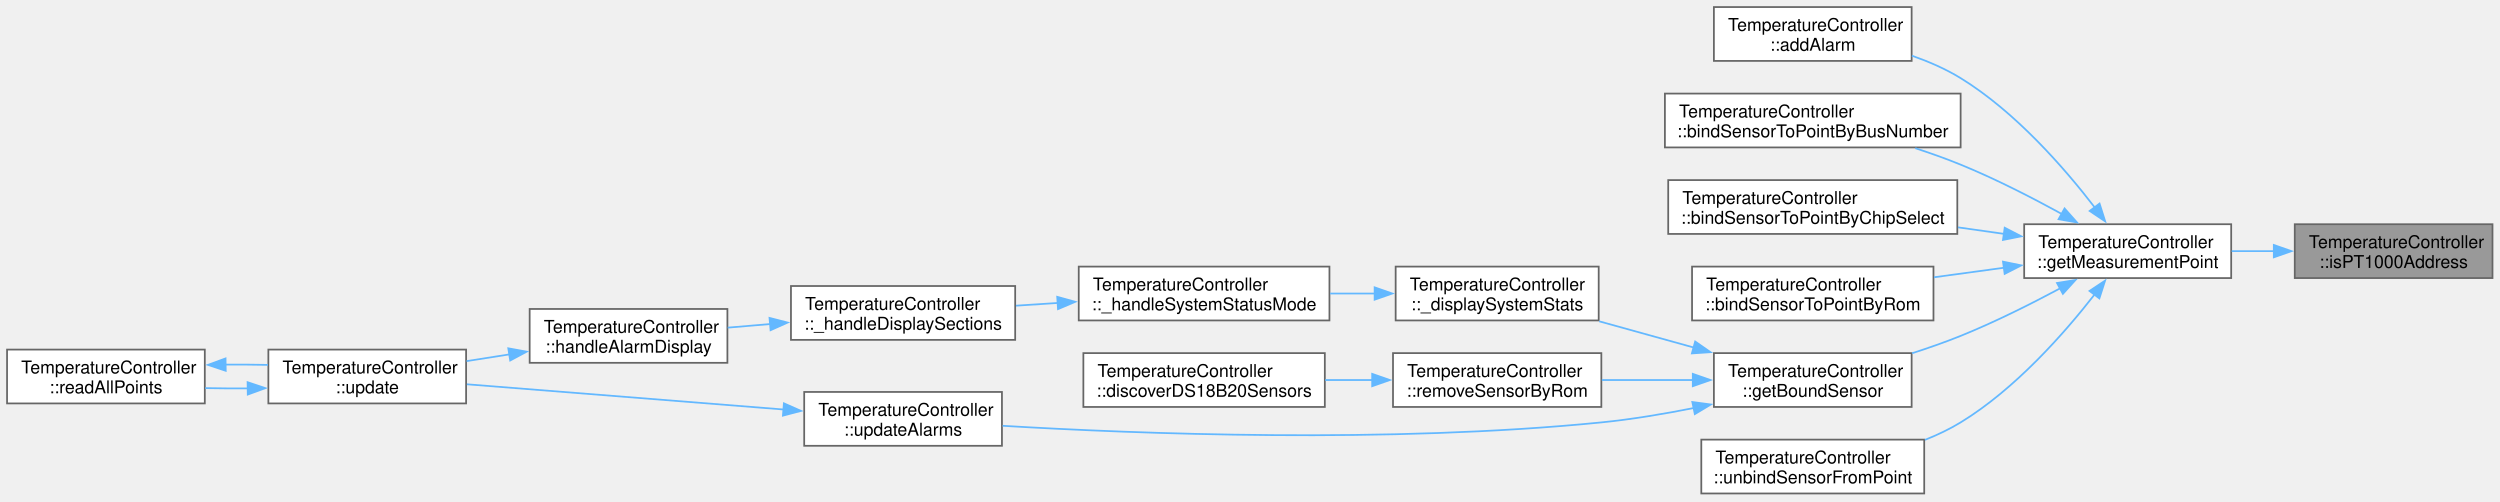
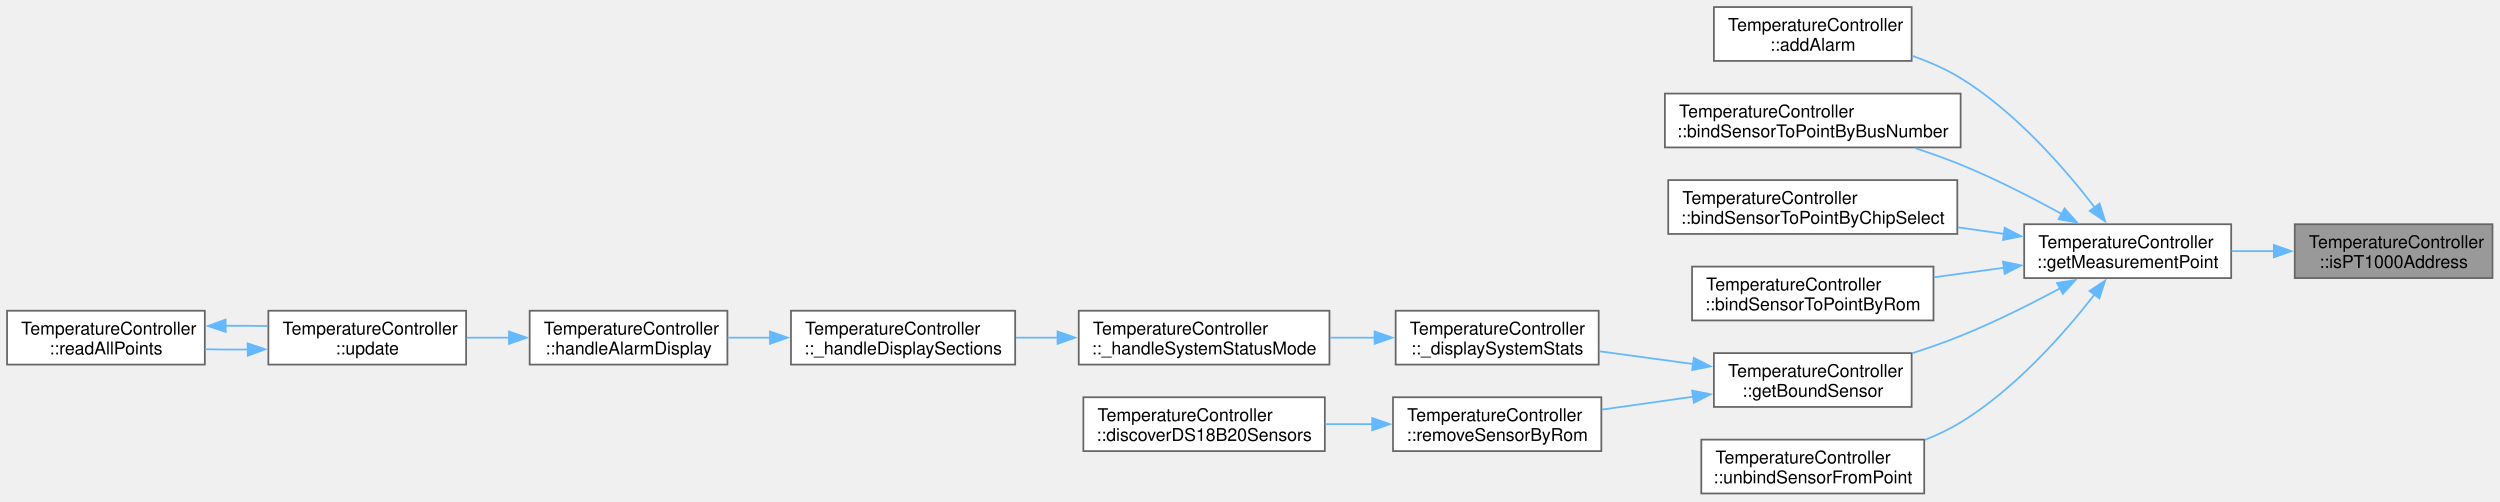
<svg xmlns="http://www.w3.org/2000/svg" xmlns:xlink="http://www.w3.org/1999/xlink" width="1416pt" height="284pt" viewBox="0.00 0.00 1416.00 284.00">
  <g id="graph0" class="graph" transform="scale(1 1) rotate(0) translate(4 279.5)">
    <g id="Node000001" class="node">
      <g id="a_Node000001">
        <a xlink:title="Check if address is for PT1000 sensor.">
          <polygon fill="#999999" stroke="#666666" points="1407.75,-152.5 1295.75,-152.5 1295.75,-122 1407.75,-122 1407.75,-152.5" />
          <text xml:space="preserve" text-anchor="start" x="1303.75" y="-139" font-family="Helvetica,sans-Serif" font-size="10.00">TemperatureController</text>
          <text xml:space="preserve" text-anchor="middle" x="1351.75" y="-127.75" font-family="Helvetica,sans-Serif" font-size="10.00">::isPT1000Address</text>
        </a>
      </g>
    </g>
    <g id="Node000002" class="node">
      <g id="a_Node000002">
        <a xlink:href="class_temperature_controller.html#a494f057c234b4ff7526bde271aec9267" target="_top" xlink:title="Get measurement point by address.">
          <polygon fill="white" stroke="#666666" points="1259.75,-152.5 1142.5,-152.5 1142.5,-122 1259.75,-122 1259.75,-152.5" />
          <text xml:space="preserve" text-anchor="start" x="1150.5" y="-139" font-family="Helvetica,sans-Serif" font-size="10.00">TemperatureController</text>
          <text xml:space="preserve" text-anchor="middle" x="1201.12" y="-127.75" font-family="Helvetica,sans-Serif" font-size="10.00">::getMeasurementPoint</text>
        </a>
      </g>
    </g>
    <g id="edge1_Node000001_Node000002" class="edge">
      <g id="a_edge1_Node000001_Node000002">
        <a xlink:title=" ">
          <path fill="none" stroke="#63b8ff" d="M1284.14,-137.25C1276.09,-137.25 1267.91,-137.25 1260,-137.25" />
          <polygon fill="#63b8ff" stroke="#63b8ff" points="1283.89,-140.75 1293.89,-137.25 1283.89,-133.75 1283.89,-140.75" />
        </a>
      </g>
    </g>
    <g id="Node000003" class="node">
      <g id="a_Node000003">
        <a xlink:href="class_temperature_controller.html#ac5c3403746d7c850bf7929bf5ee3448a" target="_top" xlink:title="Add alarm configuration.">
          <polygon fill="white" stroke="#666666" points="1078.75,-275.5 966.75,-275.5 966.75,-245 1078.75,-245 1078.75,-275.5" />
          <text xml:space="preserve" text-anchor="start" x="974.75" y="-262" font-family="Helvetica,sans-Serif" font-size="10.00">TemperatureController</text>
          <text xml:space="preserve" text-anchor="middle" x="1022.75" y="-250.75" font-family="Helvetica,sans-Serif" font-size="10.00">::addAlarm</text>
        </a>
      </g>
    </g>
    <g id="edge2_Node000002_Node000003" class="edge">
      <g id="a_edge2_Node000002_Node000003">
        <a xlink:title=" ">
          <path fill="none" stroke="#63b8ff" d="M1182.43,-162.04C1165.36,-184.24 1137.59,-216.15 1106.5,-235.25 1098.06,-240.43 1088.47,-244.61 1078.89,-247.95" />
          <polygon fill="#63b8ff" stroke="#63b8ff" points="1185.18,-164.21 1188.38,-154.11 1179.58,-160.01 1185.18,-164.21" />
        </a>
      </g>
    </g>
    <g id="Node000004" class="node">
      <g id="a_Node000004">
        <a xlink:href="class_temperature_controller.html#af4ab2c7b7a3934ab7837603a420b1ae2" target="_top" xlink:title="Bind sensor to measurement point by bus number.">
          <polygon fill="white" stroke="#666666" points="1106.5,-226.5 939,-226.5 939,-196 1106.5,-196 1106.5,-226.5" />
          <text xml:space="preserve" text-anchor="start" x="947" y="-213" font-family="Helvetica,sans-Serif" font-size="10.00">TemperatureController</text>
          <text xml:space="preserve" text-anchor="middle" x="1022.75" y="-201.75" font-family="Helvetica,sans-Serif" font-size="10.00">::bindSensorToPointByBusNumber</text>
        </a>
      </g>
    </g>
    <g id="edge3_Node000002_Node000004" class="edge">
      <g id="a_edge3_Node000002_Node000004">
        <a xlink:title=" ">
          <path fill="none" stroke="#63b8ff" d="M1164.14,-158.12C1147.04,-167.51 1126.09,-178.25 1106.5,-186.25 1098.3,-189.6 1089.49,-192.73 1080.78,-195.57" />
          <polygon fill="#63b8ff" stroke="#63b8ff" points="1165.37,-161.44 1172.4,-153.52 1161.96,-155.33 1165.37,-161.44" />
        </a>
      </g>
    </g>
    <g id="Node000005" class="node">
      <g id="a_Node000005">
        <a xlink:href="class_temperature_controller.html#a84937fc1aed30193b817f3b062ce0cfc" target="_top" xlink:title="Bind PT1000 sensor to measurement point by chip select pin.">
          <polygon fill="white" stroke="#666666" points="1104.62,-177.5 940.88,-177.5 940.88,-147 1104.62,-147 1104.62,-177.5" />
          <text xml:space="preserve" text-anchor="start" x="948.88" y="-164" font-family="Helvetica,sans-Serif" font-size="10.00">TemperatureController</text>
          <text xml:space="preserve" text-anchor="middle" x="1022.75" y="-152.75" font-family="Helvetica,sans-Serif" font-size="10.00">::bindSensorToPointByChipSelect</text>
        </a>
      </g>
    </g>
    <g id="edge4_Node000002_Node000005" class="edge">
      <g id="a_edge4_Node000002_Node000005">
        <a xlink:title=" ">
          <path fill="none" stroke="#63b8ff" d="M1131.24,-147.01C1122.63,-148.23 1113.77,-149.49 1105,-150.73" />
          <polygon fill="#63b8ff" stroke="#63b8ff" points="1131.46,-150.52 1140.87,-145.65 1130.48,-143.59 1131.46,-150.52" />
        </a>
      </g>
    </g>
    <g id="Node000006" class="node">
      <g id="a_Node000006">
        <a xlink:href="class_temperature_controller.html#a5d8f7c51bb176435a5035293a2db78f7" target="_top" xlink:title="Bind sensor to measurement point by ROM address.">
          <polygon fill="white" stroke="#666666" points="1091.12,-128.5 954.38,-128.5 954.38,-98 1091.12,-98 1091.12,-128.5" />
          <text xml:space="preserve" text-anchor="start" x="962.38" y="-115" font-family="Helvetica,sans-Serif" font-size="10.00">TemperatureController</text>
          <text xml:space="preserve" text-anchor="middle" x="1022.75" y="-103.75" font-family="Helvetica,sans-Serif" font-size="10.00">::bindSensorToPointByRom</text>
        </a>
      </g>
    </g>
    <g id="edge5_Node000002_Node000006" class="edge">
      <g id="a_edge5_Node000002_Node000006">
        <a xlink:title=" ">
          <path fill="none" stroke="#63b8ff" d="M1131.1,-127.86C1118.06,-126.08 1104.44,-124.23 1091.44,-122.46" />
          <polygon fill="#63b8ff" stroke="#63b8ff" points="1130.49,-131.31 1140.87,-129.19 1131.44,-124.37 1130.49,-131.31" />
        </a>
      </g>
    </g>
    <g id="Node000007" class="node">
      <g id="a_Node000007">
        <a xlink:href="class_temperature_controller.html#a9b4fe09d4c87dcf86e78b890012e1e72" target="_top" xlink:title="Get sensor bound to measurement point.">
          <polygon fill="white" stroke="#666666" points="1078.75,-79.5 966.75,-79.5 966.75,-49 1078.75,-49 1078.75,-79.5" />
          <text xml:space="preserve" text-anchor="start" x="974.75" y="-66" font-family="Helvetica,sans-Serif" font-size="10.00">TemperatureController</text>
          <text xml:space="preserve" text-anchor="middle" x="1022.75" y="-54.75" font-family="Helvetica,sans-Serif" font-size="10.00">::getBoundSensor</text>
        </a>
      </g>
    </g>
    <g id="edge6_Node000002_Node000007" class="edge">
      <g id="a_edge6_Node000002_Node000007">
        <a xlink:title=" ">
          <path fill="none" stroke="#63b8ff" d="M1162.87,-116.19C1145.99,-107.16 1125.58,-96.95 1106.5,-89.25 1097.73,-85.71 1088.27,-82.4 1078.98,-79.42" />
          <polygon fill="#63b8ff" stroke="#63b8ff" points="1161.09,-119.21 1171.55,-120.9 1164.43,-113.06 1161.09,-119.21" />
        </a>
      </g>
    </g>
-     <g id="Node000017" class="node">
-       <g id="a_Node000017">
+     <g id="Node000016" class="node">
+       <g id="a_Node000016">
        <a xlink:href="class_temperature_controller.html#a261c9b96540ec6680dfffd3a26e4ca00" target="_top" xlink:title="Unbind sensor from measurement point.">
          <polygon fill="white" stroke="#666666" points="1085.88,-30.5 959.62,-30.5 959.62,0 1085.88,0 1085.88,-30.5" />
          <text xml:space="preserve" text-anchor="start" x="967.62" y="-17" font-family="Helvetica,sans-Serif" font-size="10.00">TemperatureController</text>
          <text xml:space="preserve" text-anchor="middle" x="1022.75" y="-5.75" font-family="Helvetica,sans-Serif" font-size="10.00">::unbindSensorFromPoint</text>
        </a>
      </g>
    </g>
-     <g id="edge18_Node000002_Node000017" class="edge">
-       <g id="a_edge18_Node000002_Node000017">
+     <g id="edge16_Node000002_Node000016" class="edge">
+       <g id="a_edge16_Node000002_Node000016">
        <a xlink:title=" ">
          <path fill="none" stroke="#63b8ff" d="M1182.38,-112.72C1165.27,-90.75 1137.47,-59.16 1106.5,-40.25 1100.22,-36.42 1093.32,-33.14 1086.26,-30.34" />
          <polygon fill="#63b8ff" stroke="#63b8ff" points="1179.5,-114.71 1188.33,-120.56 1185.08,-110.48 1179.5,-114.71" />
        </a>
      </g>
    </g>
    <g id="Node000008" class="node">
      <g id="a_Node000008">
        <a xlink:href="class_temperature_controller.html#a45d13ed72fd36b46820af631e4db958b" target="_top" xlink:title="Display system stats page.">
-           <polygon fill="white" stroke="#666666" points="901.5,-128.5 786.5,-128.5 786.5,-98 901.5,-98 901.5,-128.5" />
-           <text xml:space="preserve" text-anchor="start" x="794.5" y="-115" font-family="Helvetica,sans-Serif" font-size="10.00">TemperatureController</text>
-           <text xml:space="preserve" text-anchor="middle" x="844" y="-103.75" font-family="Helvetica,sans-Serif" font-size="10.00">::_displaySystemStats</text>
+           <polygon fill="white" stroke="#666666" points="901.5,-103.5 786.5,-103.5 786.5,-73 901.5,-73 901.5,-103.5" />
+           <text xml:space="preserve" text-anchor="start" x="794.5" y="-90" font-family="Helvetica,sans-Serif" font-size="10.00">TemperatureController</text>
+           <text xml:space="preserve" text-anchor="middle" x="844" y="-78.75" font-family="Helvetica,sans-Serif" font-size="10.00">::_displaySystemStats</text>
        </a>
      </g>
    </g>
    <g id="edge7_Node000007_Node000008" class="edge">
      <g id="a_edge7_Node000007_Node000008">
        <a xlink:title=" ">
-           <path fill="none" stroke="#63b8ff" d="M955.24,-82.69C937.64,-87.57 918.8,-92.79 901.77,-97.51" />
-           <polygon fill="#63b8ff" stroke="#63b8ff" points="956.15,-86.07 964.85,-80.02 954.28,-79.32 956.15,-86.07" />
+           <path fill="none" stroke="#63b8ff" d="M954.99,-73.31C937.46,-75.7 918.72,-78.24 901.77,-80.54" />
+           <polygon fill="#63b8ff" stroke="#63b8ff" points="955.37,-76.8 964.81,-71.98 954.43,-69.86 955.37,-76.8" />
        </a>
      </g>
    </g>
    <g id="Node000014" class="node">
      <g id="a_Node000014">
        <a xlink:href="class_temperature_controller.html#a4e4770607486ebfc6eacafa704945c23" target="_top" xlink:title="Remove sensor by ROM address string.">
-           <polygon fill="white" stroke="#666666" points="903,-79.5 785,-79.5 785,-49 903,-49 903,-79.5" />
-           <text xml:space="preserve" text-anchor="start" x="793" y="-66" font-family="Helvetica,sans-Serif" font-size="10.00">TemperatureController</text>
-           <text xml:space="preserve" text-anchor="middle" x="844" y="-54.75" font-family="Helvetica,sans-Serif" font-size="10.00">::removeSensorByRom</text>
+           <polygon fill="white" stroke="#666666" points="903,-54.5 785,-54.5 785,-24 903,-24 903,-54.5" />
+           <text xml:space="preserve" text-anchor="start" x="793" y="-41" font-family="Helvetica,sans-Serif" font-size="10.00">TemperatureController</text>
+           <text xml:space="preserve" text-anchor="middle" x="844" y="-29.75" font-family="Helvetica,sans-Serif" font-size="10.00">::removeSensorByRom</text>
        </a>
      </g>
    </g>
    <g id="edge14_Node000007_Node000014" class="edge">
      <g id="a_edge14_Node000007_Node000014">
        <a xlink:title=" ">
-           <path fill="none" stroke="#63b8ff" d="M955.28,-64.25C938.19,-64.25 919.94,-64.25 903.3,-64.25" />
-           <polygon fill="#63b8ff" stroke="#63b8ff" points="954.8,-67.75 964.8,-64.25 954.8,-60.75 954.8,-67.75" />
-         </a>
-       </g>
-     </g>
-     <g id="Node000016" class="node">
-       <g id="a_Node000016">
-         <a xlink:href="class_temperature_controller.html#a5ac8af90de5dfd79a9a2e4c7270a98a3" target="_top" xlink:title="Update alarm states for all measurement points.">
-           <polygon fill="white" stroke="#666666" points="563.5,-57.5 451.5,-57.5 451.5,-27 563.5,-27 563.5,-57.5" />
-           <text xml:space="preserve" text-anchor="start" x="459.5" y="-44" font-family="Helvetica,sans-Serif" font-size="10.00">TemperatureController</text>
-           <text xml:space="preserve" text-anchor="middle" x="507.5" y="-32.75" font-family="Helvetica,sans-Serif" font-size="10.00">::updateAlarms</text>
-         </a>
-       </g>
-     </g>
-     <g id="edge16_Node000007_Node000016" class="edge">
-       <g id="a_edge16_Node000007_Node000016">
-         <a xlink:title=" ">
-           <path fill="none" stroke="#63b8ff" d="M955.55,-48.44C938.53,-45.05 920.17,-41.97 903,-40.25 782.54,-28.2 640.37,-33.74 563.88,-38.33" />
-           <polygon fill="#63b8ff" stroke="#63b8ff" points="954.53,-51.81 965.04,-50.4 955.95,-44.95 954.53,-51.81" />
+           <path fill="none" stroke="#63b8ff" d="M955.28,-54.85C938.19,-52.43 919.94,-49.85 903.3,-47.5" />
+           <polygon fill="#63b8ff" stroke="#63b8ff" points="954.42,-58.26 964.81,-56.2 955.4,-51.33 954.42,-58.26" />
        </a>
      </g>
    </g>
    <g id="Node000009" class="node">
      <g id="a_Node000009">
        <a xlink:href="class_temperature_controller.html#a45f7994a3a052a527981dbfdad27606b" target="_top" xlink:title="Handle system status mode display.">
-           <polygon fill="white" stroke="#666666" points="749,-128.5 607,-128.5 607,-98 749,-98 749,-128.5" />
-           <text xml:space="preserve" text-anchor="start" x="615" y="-115" font-family="Helvetica,sans-Serif" font-size="10.00">TemperatureController</text>
-           <text xml:space="preserve" text-anchor="middle" x="678" y="-103.75" font-family="Helvetica,sans-Serif" font-size="10.00">::_handleSystemStatusMode</text>
+           <polygon fill="white" stroke="#666666" points="749,-103.5 607,-103.5 607,-73 749,-73 749,-103.5" />
+           <text xml:space="preserve" text-anchor="start" x="615" y="-90" font-family="Helvetica,sans-Serif" font-size="10.00">TemperatureController</text>
+           <text xml:space="preserve" text-anchor="middle" x="678" y="-78.75" font-family="Helvetica,sans-Serif" font-size="10.00">::_handleSystemStatusMode</text>
        </a>
      </g>
    </g>
    <g id="edge8_Node000008_Node000009" class="edge">
      <g id="a_edge8_Node000008_Node000009">
        <a xlink:title=" ">
-           <path fill="none" stroke="#63b8ff" d="M774.81,-113.25C766.41,-113.25 757.81,-113.25 749.38,-113.25" />
-           <polygon fill="#63b8ff" stroke="#63b8ff" points="774.59,-116.75 784.59,-113.25 774.59,-109.75 774.59,-116.75" />
+           <path fill="none" stroke="#63b8ff" d="M774.81,-88.25C766.41,-88.25 757.81,-88.25 749.38,-88.25" />
+           <polygon fill="#63b8ff" stroke="#63b8ff" points="774.59,-91.75 784.59,-88.25 774.59,-84.75 774.59,-91.75" />
        </a>
      </g>
    </g>
    <g id="Node000010" class="node">
      <g id="a_Node000010">
        <a xlink:href="class_temperature_controller.html#a6b2f92b5c2af867240200cff2e61e806" target="_top" xlink:title="Handle display section switching.">
-           <polygon fill="white" stroke="#666666" points="571,-117.5 444,-117.5 444,-87 571,-87 571,-117.5" />
-           <text xml:space="preserve" text-anchor="start" x="452" y="-104" font-family="Helvetica,sans-Serif" font-size="10.00">TemperatureController</text>
-           <text xml:space="preserve" text-anchor="middle" x="507.5" y="-92.75" font-family="Helvetica,sans-Serif" font-size="10.00">::_handleDisplaySections</text>
+           <polygon fill="white" stroke="#666666" points="571,-103.5 444,-103.5 444,-73 571,-73 571,-103.5" />
+           <text xml:space="preserve" text-anchor="start" x="452" y="-90" font-family="Helvetica,sans-Serif" font-size="10.00">TemperatureController</text>
+           <text xml:space="preserve" text-anchor="middle" x="507.5" y="-78.75" font-family="Helvetica,sans-Serif" font-size="10.00">::_handleDisplaySections</text>
        </a>
      </g>
    </g>
    <g id="edge9_Node000009_Node000010" class="edge">
      <g id="a_edge9_Node000009_Node000010">
        <a xlink:title=" ">
-           <path fill="none" stroke="#63b8ff" d="M595.26,-107.91C587.26,-107.39 579.23,-106.87 571.46,-106.36" />
-           <polygon fill="#63b8ff" stroke="#63b8ff" points="594.8,-111.39 605.01,-108.55 595.26,-104.41 594.8,-111.39" />
+           <path fill="none" stroke="#63b8ff" d="M595.26,-88.25C587.26,-88.25 579.23,-88.25 571.46,-88.25" />
+           <polygon fill="#63b8ff" stroke="#63b8ff" points="595,-91.75 605,-88.25 595,-84.75 595,-91.75" />
        </a>
      </g>
    </g>
    <g id="Node000011" class="node">
      <g id="a_Node000011">
        <a xlink:href="class_temperature_controller.html#a5637103784725fb1a73f6463d7cbfde6" target="_top" xlink:title="Handle alarm display on OLED/LEDs.">
-           <polygon fill="white" stroke="#666666" points="408,-104.5 296,-104.5 296,-74 408,-74 408,-104.5" />
-           <text xml:space="preserve" text-anchor="start" x="304" y="-91" font-family="Helvetica,sans-Serif" font-size="10.00">TemperatureController</text>
-           <text xml:space="preserve" text-anchor="middle" x="352" y="-79.75" font-family="Helvetica,sans-Serif" font-size="10.00">::handleAlarmDisplay</text>
+           <polygon fill="white" stroke="#666666" points="408,-103.5 296,-103.5 296,-73 408,-73 408,-103.5" />
+           <text xml:space="preserve" text-anchor="start" x="304" y="-90" font-family="Helvetica,sans-Serif" font-size="10.00">TemperatureController</text>
+           <text xml:space="preserve" text-anchor="middle" x="352" y="-78.75" font-family="Helvetica,sans-Serif" font-size="10.00">::handleAlarmDisplay</text>
        </a>
      </g>
    </g>
    <g id="edge10_Node000010_Node000011" class="edge">
      <g id="a_edge10_Node000010_Node000011">
        <a xlink:title=" ">
-           <path fill="none" stroke="#63b8ff" d="M432.22,-95.96C424.12,-95.27 415.98,-94.58 408.16,-93.92" />
-           <polygon fill="#63b8ff" stroke="#63b8ff" points="431.85,-99.44 442.11,-96.8 432.45,-92.47 431.85,-99.44" />
+           <path fill="none" stroke="#63b8ff" d="M432.22,-88.25C424.12,-88.25 415.98,-88.25 408.16,-88.25" />
+           <polygon fill="#63b8ff" stroke="#63b8ff" points="432.11,-91.75 442.11,-88.25 432.11,-84.75 432.11,-91.75" />
        </a>
      </g>
    </g>
    <g id="Node000012" class="node">
      <g id="a_Node000012">
        <a xlink:href="class_temperature_controller.html#aca5deddbf703001373424d876f87b5f2" target="_top" xlink:title="Main update function - must be called in loop()">
-           <polygon fill="white" stroke="#666666" points="260,-81.5 148,-81.5 148,-51 260,-51 260,-81.5" />
-           <text xml:space="preserve" text-anchor="start" x="156" y="-68" font-family="Helvetica,sans-Serif" font-size="10.00">TemperatureController</text>
-           <text xml:space="preserve" text-anchor="middle" x="204" y="-56.75" font-family="Helvetica,sans-Serif" font-size="10.00">::update</text>
+           <polygon fill="white" stroke="#666666" points="260,-103.5 148,-103.5 148,-73 260,-73 260,-103.5" />
+           <text xml:space="preserve" text-anchor="start" x="156" y="-90" font-family="Helvetica,sans-Serif" font-size="10.00">TemperatureController</text>
+           <text xml:space="preserve" text-anchor="middle" x="204" y="-78.75" font-family="Helvetica,sans-Serif" font-size="10.00">::update</text>
        </a>
      </g>
    </g>
    <g id="edge11_Node000011_Node000012" class="edge">
      <g id="a_edge11_Node000011_Node000012">
        <a xlink:title=" ">
-           <path fill="none" stroke="#63b8ff" d="M284.47,-78.77C276.38,-77.49 268.18,-76.2 260.27,-74.96" />
-           <polygon fill="#63b8ff" stroke="#63b8ff" points="283.89,-82.22 294.31,-80.32 284.98,-75.31 283.89,-82.22" />
+           <path fill="none" stroke="#63b8ff" d="M284.47,-88.25C276.38,-88.25 268.18,-88.25 260.27,-88.25" />
+           <polygon fill="#63b8ff" stroke="#63b8ff" points="284.29,-91.75 294.29,-88.25 284.29,-84.75 284.29,-91.75" />
        </a>
      </g>
    </g>
    <g id="Node000013" class="node">
      <g id="a_Node000013">
        <a xlink:href="class_temperature_controller.html#a11948a87fe7df37543b86ecdd488b341" target="_top" xlink:title="Read temperature from all configured measurement points.">
-           <polygon fill="white" stroke="#666666" points="112,-81.5 0,-81.5 0,-51 112,-51 112,-81.5" />
-           <text xml:space="preserve" text-anchor="start" x="8" y="-68" font-family="Helvetica,sans-Serif" font-size="10.00">TemperatureController</text>
-           <text xml:space="preserve" text-anchor="middle" x="56" y="-56.75" font-family="Helvetica,sans-Serif" font-size="10.00">::readAllPoints</text>
+           <polygon fill="white" stroke="#666666" points="112,-103.5 0,-103.5 0,-73 112,-73 112,-103.5" />
+           <text xml:space="preserve" text-anchor="start" x="8" y="-90" font-family="Helvetica,sans-Serif" font-size="10.00">TemperatureController</text>
+           <text xml:space="preserve" text-anchor="middle" x="56" y="-78.75" font-family="Helvetica,sans-Serif" font-size="10.00">::readAllPoints</text>
        </a>
      </g>
    </g>
    <g id="edge12_Node000012_Node000013" class="edge">
      <g id="a_edge12_Node000012_Node000013">
        <a xlink:title=" ">
-           <path fill="none" stroke="#63b8ff" d="M136.47,-59.52C128.38,-59.46 120.18,-59.52 112.27,-59.68" />
-           <polygon fill="#63b8ff" stroke="#63b8ff" points="136.24,-63.02 146.29,-59.66 136.34,-56.02 136.24,-63.02" />
+           <path fill="none" stroke="#63b8ff" d="M136.47,-81.52C128.38,-81.46 120.18,-81.52 112.27,-81.68" />
+           <polygon fill="#63b8ff" stroke="#63b8ff" points="136.24,-85.02 146.29,-81.66 136.34,-78.02 136.24,-85.02" />
        </a>
      </g>
    </g>
    <g id="edge13_Node000013_Node000012" class="edge">
      <g id="a_edge13_Node000013_Node000012">
        <a xlink:title=" ">
-           <path fill="none" stroke="#63b8ff" d="M123.61,-72.98C131.7,-73.04 139.9,-72.98 147.8,-72.82" />
-           <polygon fill="#63b8ff" stroke="#63b8ff" points="123.84,-69.48 113.79,-72.84 123.74,-76.48 123.84,-69.48" />
+           <path fill="none" stroke="#63b8ff" d="M123.61,-94.98C131.7,-95.04 139.9,-94.98 147.8,-94.82" />
+           <polygon fill="#63b8ff" stroke="#63b8ff" points="123.84,-91.48 113.79,-94.84 123.74,-98.48 123.84,-91.48" />
        </a>
      </g>
    </g>
    <g id="Node000015" class="node">
      <g id="a_Node000015">
        <a xlink:href="class_temperature_controller.html#a57b74b40c88016965d07248981412f7d" target="_top" xlink:title="Discover DS18B20 sensors on all OneWire buses.">
-           <polygon fill="white" stroke="#666666" points="746.38,-79.5 609.62,-79.5 609.62,-49 746.38,-49 746.38,-79.5" />
-           <text xml:space="preserve" text-anchor="start" x="617.62" y="-66" font-family="Helvetica,sans-Serif" font-size="10.00">TemperatureController</text>
-           <text xml:space="preserve" text-anchor="middle" x="678" y="-54.75" font-family="Helvetica,sans-Serif" font-size="10.00">::discoverDS18B20Sensors</text>
+           <polygon fill="white" stroke="#666666" points="746.38,-54.5 609.62,-54.5 609.62,-24 746.38,-24 746.38,-54.5" />
+           <text xml:space="preserve" text-anchor="start" x="617.62" y="-41" font-family="Helvetica,sans-Serif" font-size="10.00">TemperatureController</text>
+           <text xml:space="preserve" text-anchor="middle" x="678" y="-29.75" font-family="Helvetica,sans-Serif" font-size="10.00">::discoverDS18B20Sensors</text>
        </a>
      </g>
    </g>
    <g id="edge15_Node000014_Node000015" class="edge">
      <g id="a_edge15_Node000014_Node000015">
        <a xlink:title=" ">
-           <path fill="none" stroke="#63b8ff" d="M773.26,-64.25C764.43,-64.25 755.41,-64.25 746.61,-64.25" />
-           <polygon fill="#63b8ff" stroke="#63b8ff" points="773.2,-67.75 783.2,-64.25 773.2,-60.75 773.2,-67.75" />
-         </a>
-       </g>
-     </g>
-     <g id="edge17_Node000016_Node000012" class="edge">
-       <g id="a_edge17_Node000016_Node000012">
-         <a xlink:title=" ">
-           <path fill="none" stroke="#63b8ff" d="M440.04,-47.54C386.17,-51.83 311.14,-57.8 260.46,-61.84" />
-           <polygon fill="#63b8ff" stroke="#63b8ff" points="440,-51.05 449.69,-46.77 439.45,-44.08 440,-51.05" />
+           <path fill="none" stroke="#63b8ff" d="M773.26,-39.25C764.43,-39.25 755.41,-39.25 746.61,-39.25" />
+           <polygon fill="#63b8ff" stroke="#63b8ff" points="773.2,-42.75 783.2,-39.25 773.2,-35.75 773.2,-42.75" />
        </a>
      </g>
    </g>
  </g>
</svg>
